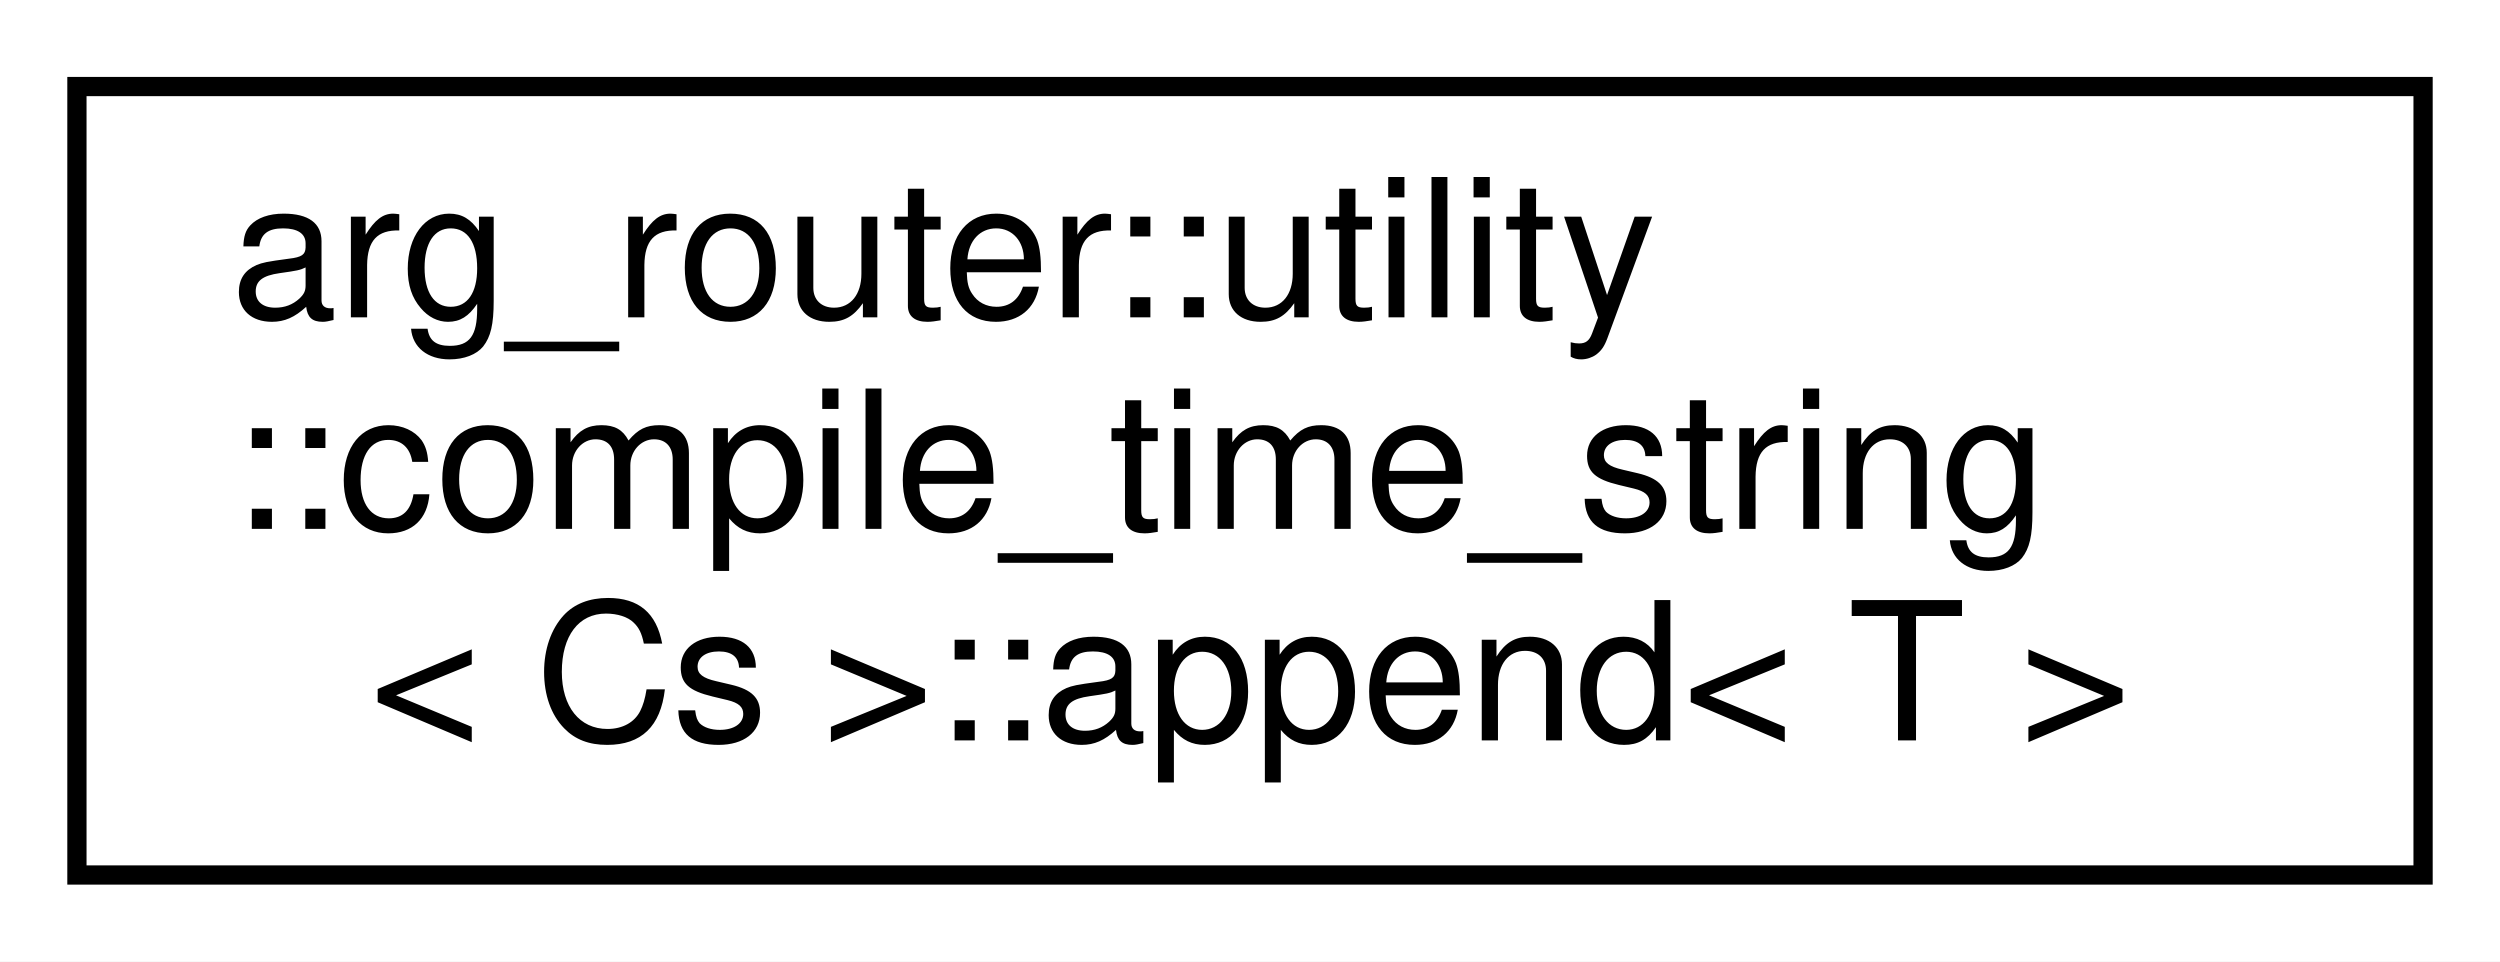
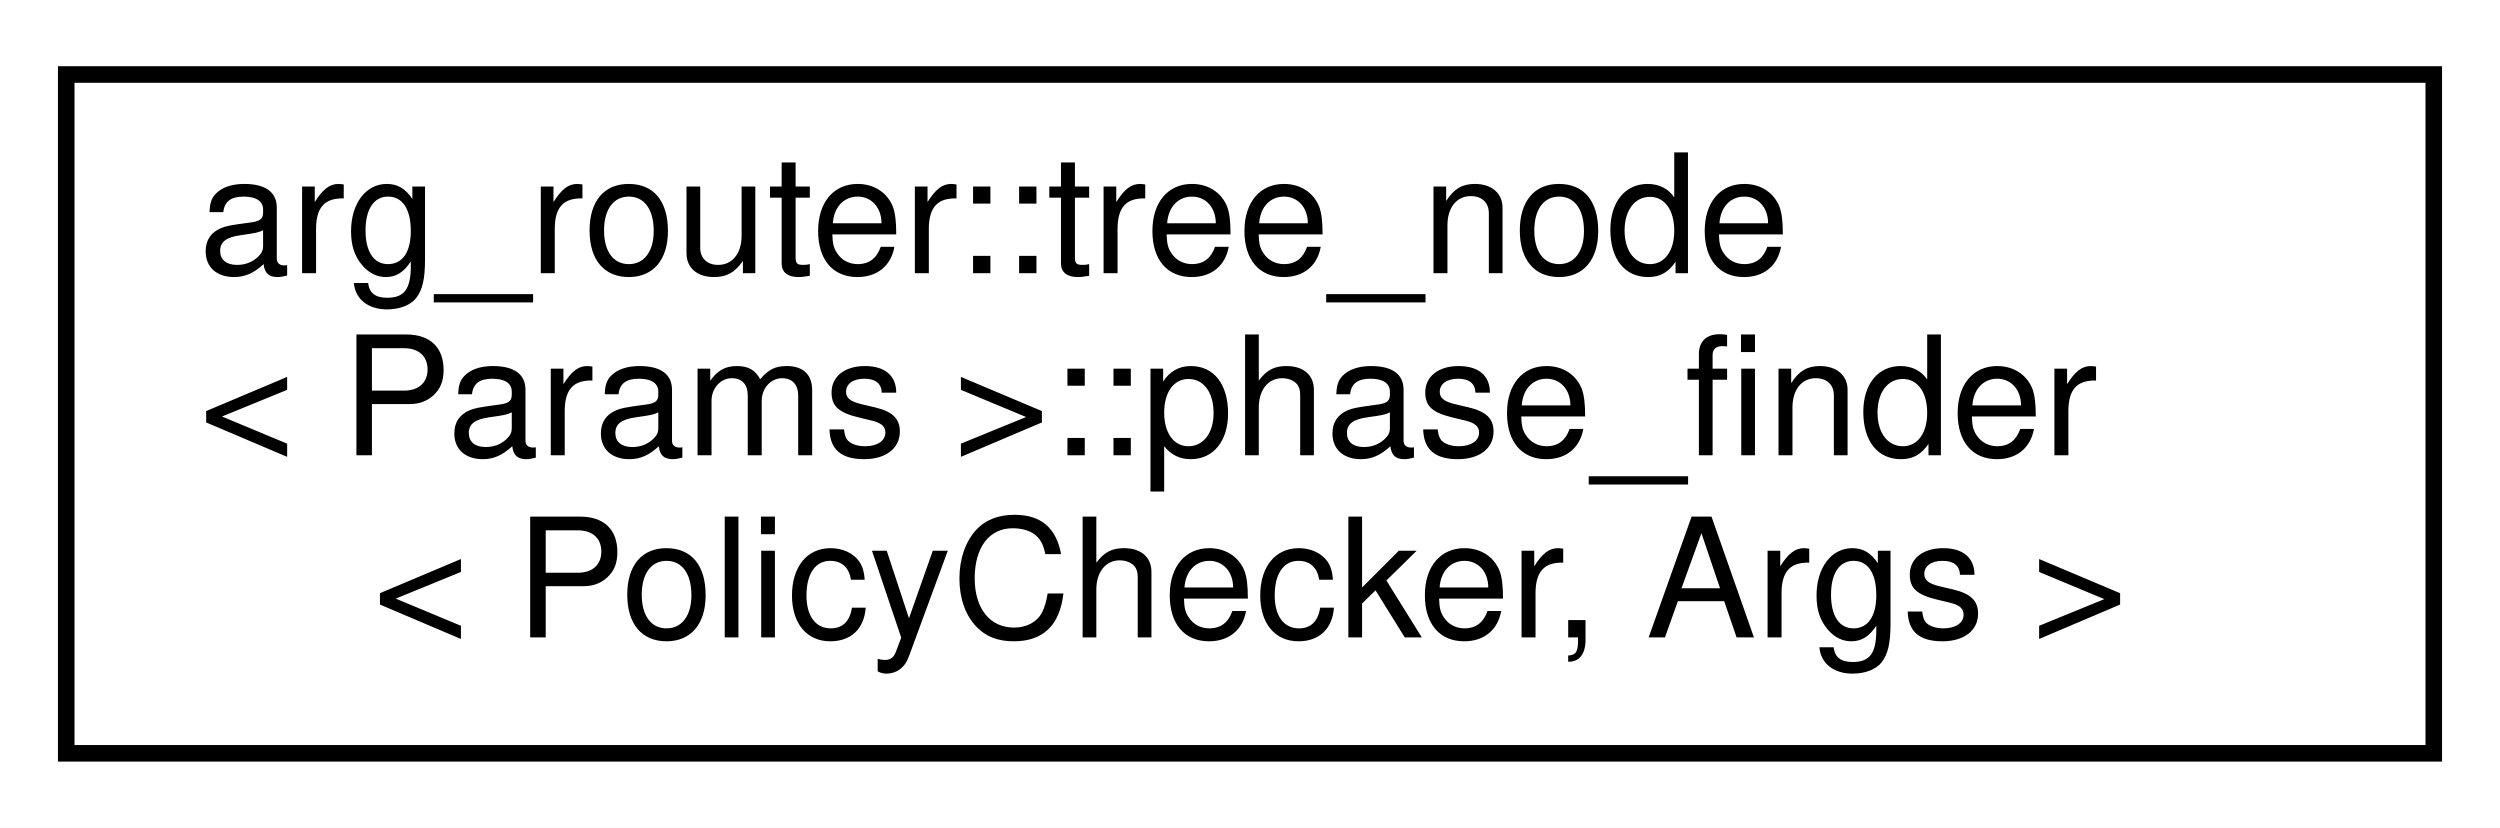
- <svg xmlns="http://www.w3.org/2000/svg" xmlns:xlink="http://www.w3.org/1999/xlink" width="130pt" height="50pt" viewBox="0.00 0.00 130.00 50.00">
+ <svg xmlns="http://www.w3.org/2000/svg" xmlns:xlink="http://www.w3.org/1999/xlink" width="151pt" height="50pt" viewBox="0.00 0.00 151.00 50.00">
  <g id="graph0" class="graph" transform="scale(1 1) rotate(0) translate(4 46)">
-     <polygon fill="white" stroke="transparent" points="-4,4 -4,-46 126,-46 126,4 -4,4" />
+     <polygon fill="white" stroke="transparent" points="-4,4 -4,-46 147,-46 147,4 -4,4" />
    <g id="node1" class="node">
      <g id="a_node1">
-         <a xlink:href="structarg__router_1_1utility_1_1compile__time__string_1_1append.html" target="_top" xlink:title=" ">
-           <polygon fill="white" stroke="black" points="0,-0.5 0,-41.5 122,-41.5 122,-0.5 0,-0.5" />
-           <text text-anchor="start" x="8" y="-29.5" font-family="Helvetica,sans-Serif" font-size="10.00">arg_router::utility</text>
-           <text text-anchor="start" x="8" y="-18.5" font-family="Helvetica,sans-Serif" font-size="10.00">::compile_time_string</text>
-           <text text-anchor="middle" x="61" y="-7.5" font-family="Helvetica,sans-Serif" font-size="10.00">&lt; Cs &gt;::append&lt; T &gt;</text>
+         <a xlink:href="structarg__router_1_1tree__node_1_1phase__finder.html" target="_top" xlink:title=" ">
+           <polygon fill="white" stroke="black" points="0,-0.5 0,-41.5 143,-41.5 143,-0.5 0,-0.5" />
+           <text text-anchor="start" x="8" y="-29.5" font-family="Helvetica,sans-Serif" font-size="10.00">arg_router::tree_node</text>
+           <text text-anchor="start" x="8" y="-18.5" font-family="Helvetica,sans-Serif" font-size="10.00">&lt; Params &gt;::phase_finder</text>
+           <text text-anchor="middle" x="71.5" y="-7.5" font-family="Helvetica,sans-Serif" font-size="10.00">&lt; PolicyChecker, Args &gt;</text>
        </a>
      </g>
    </g>
  </g>
</svg>
